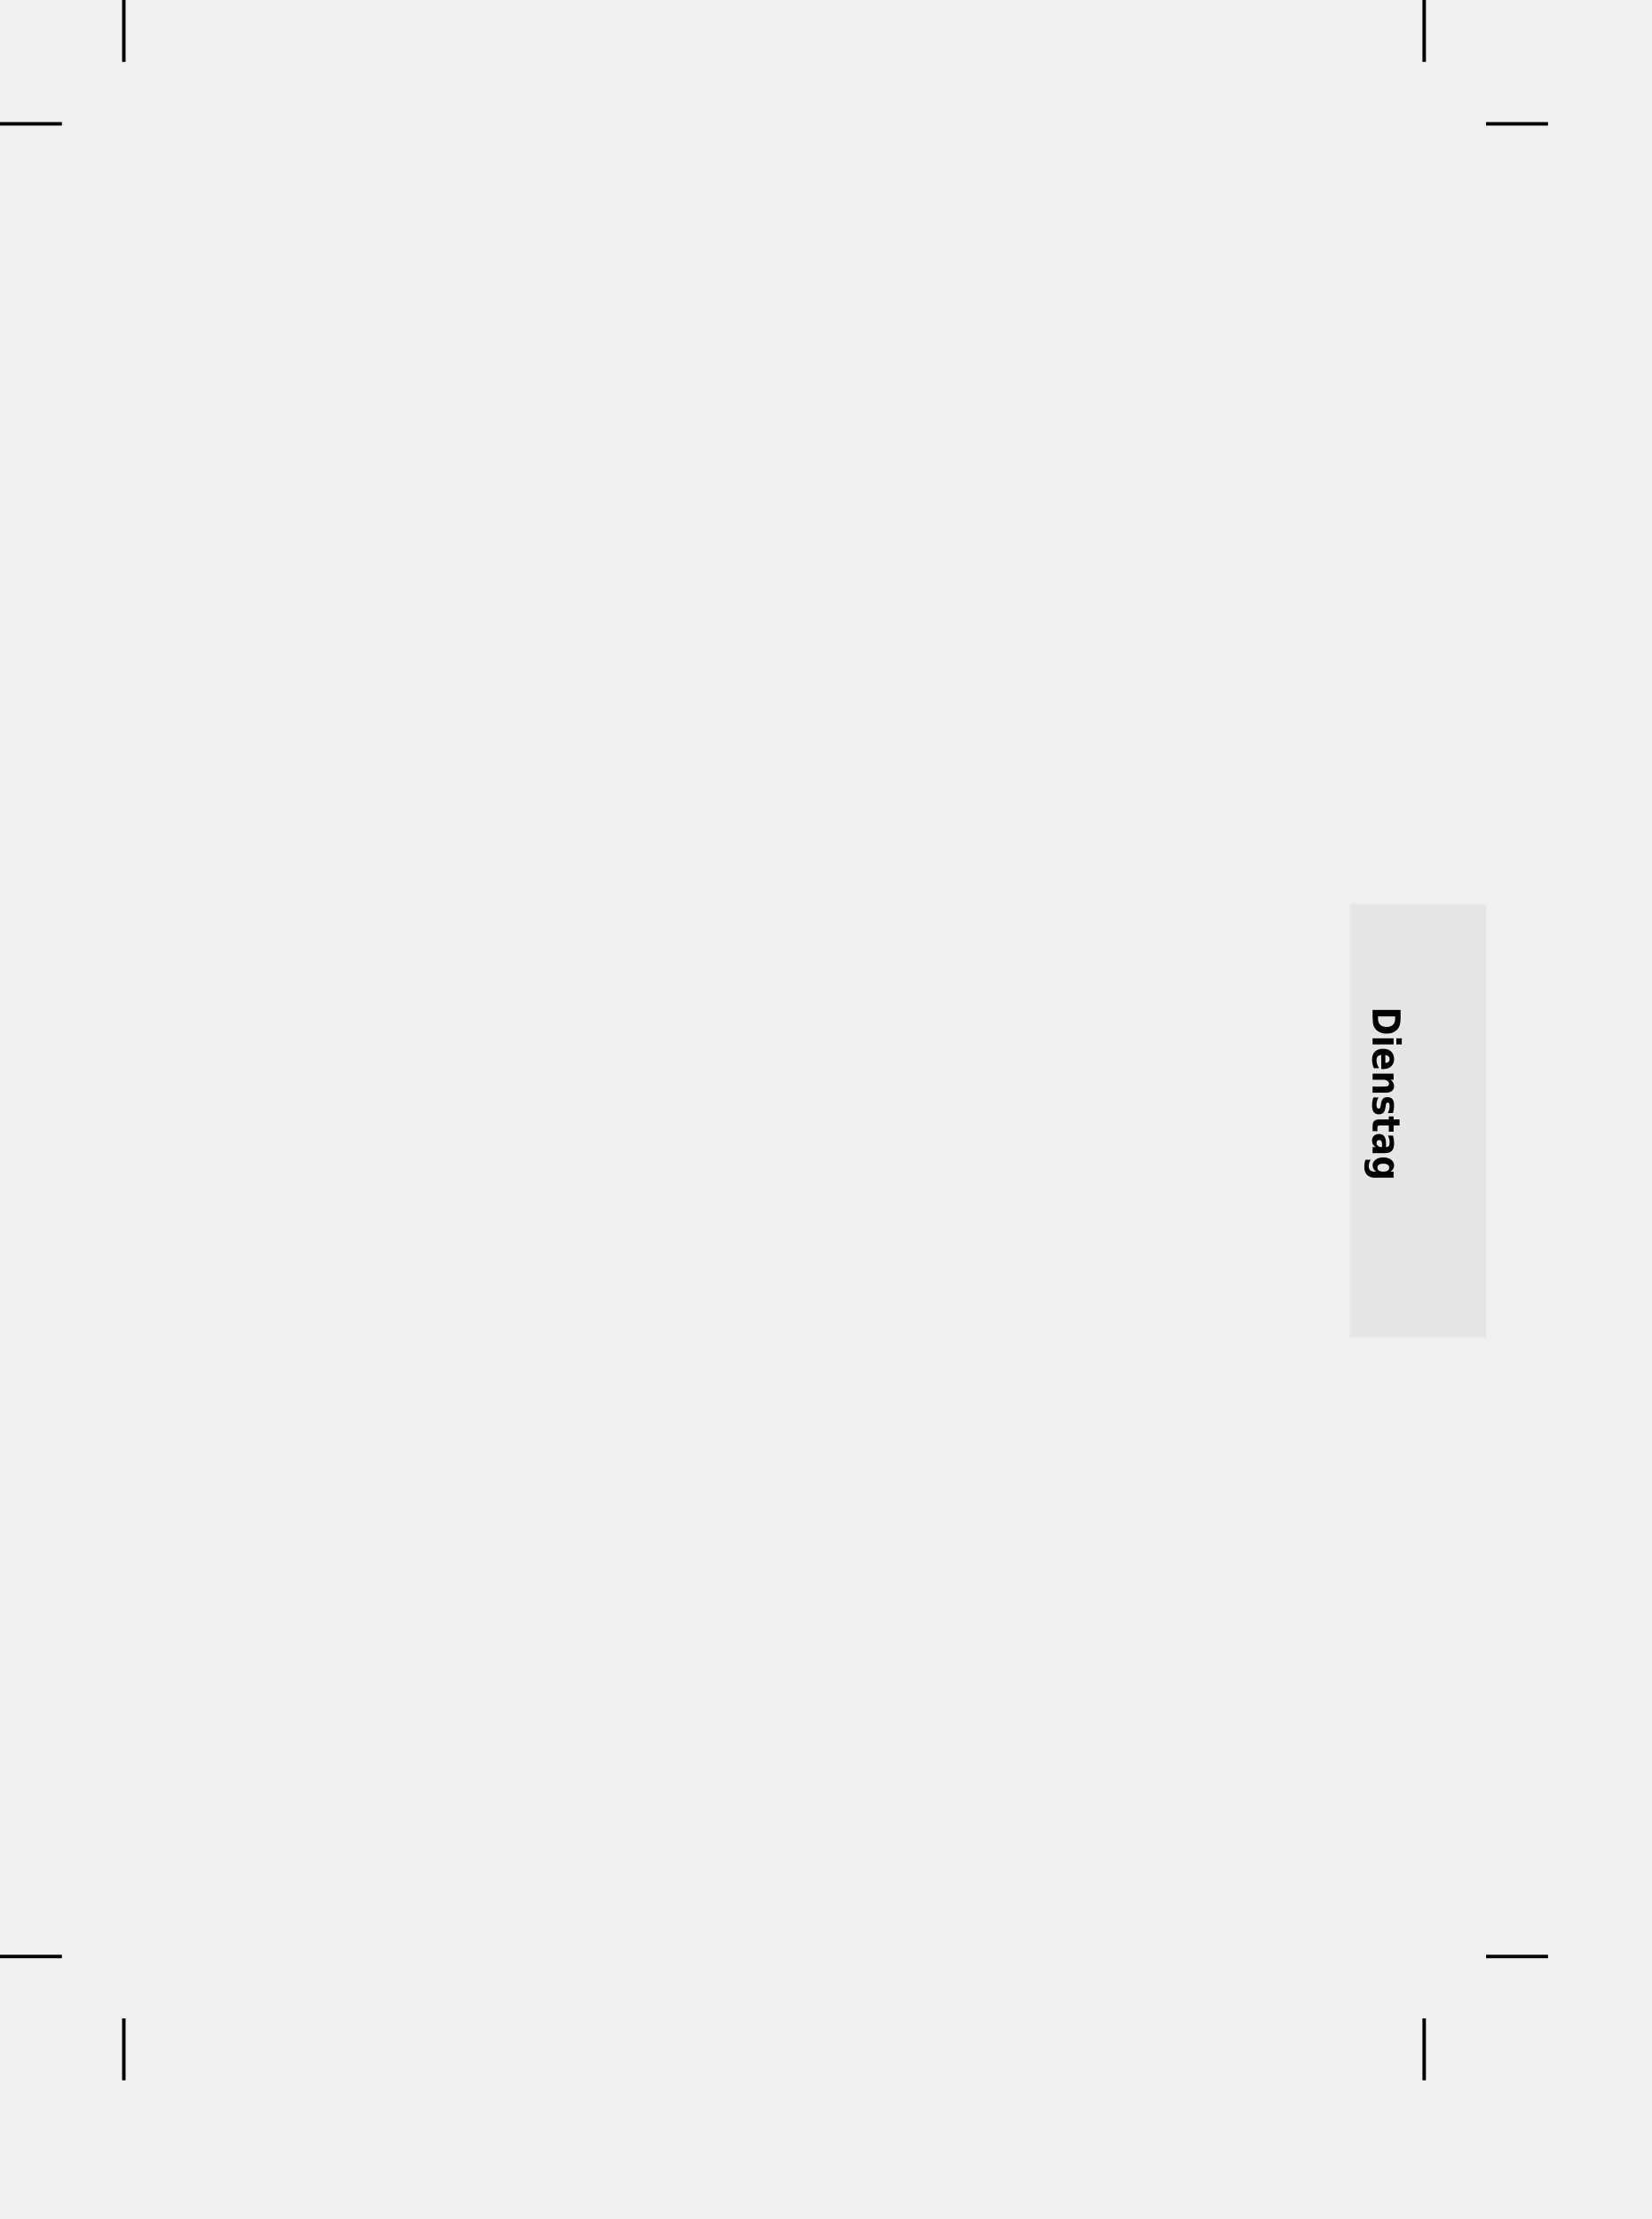
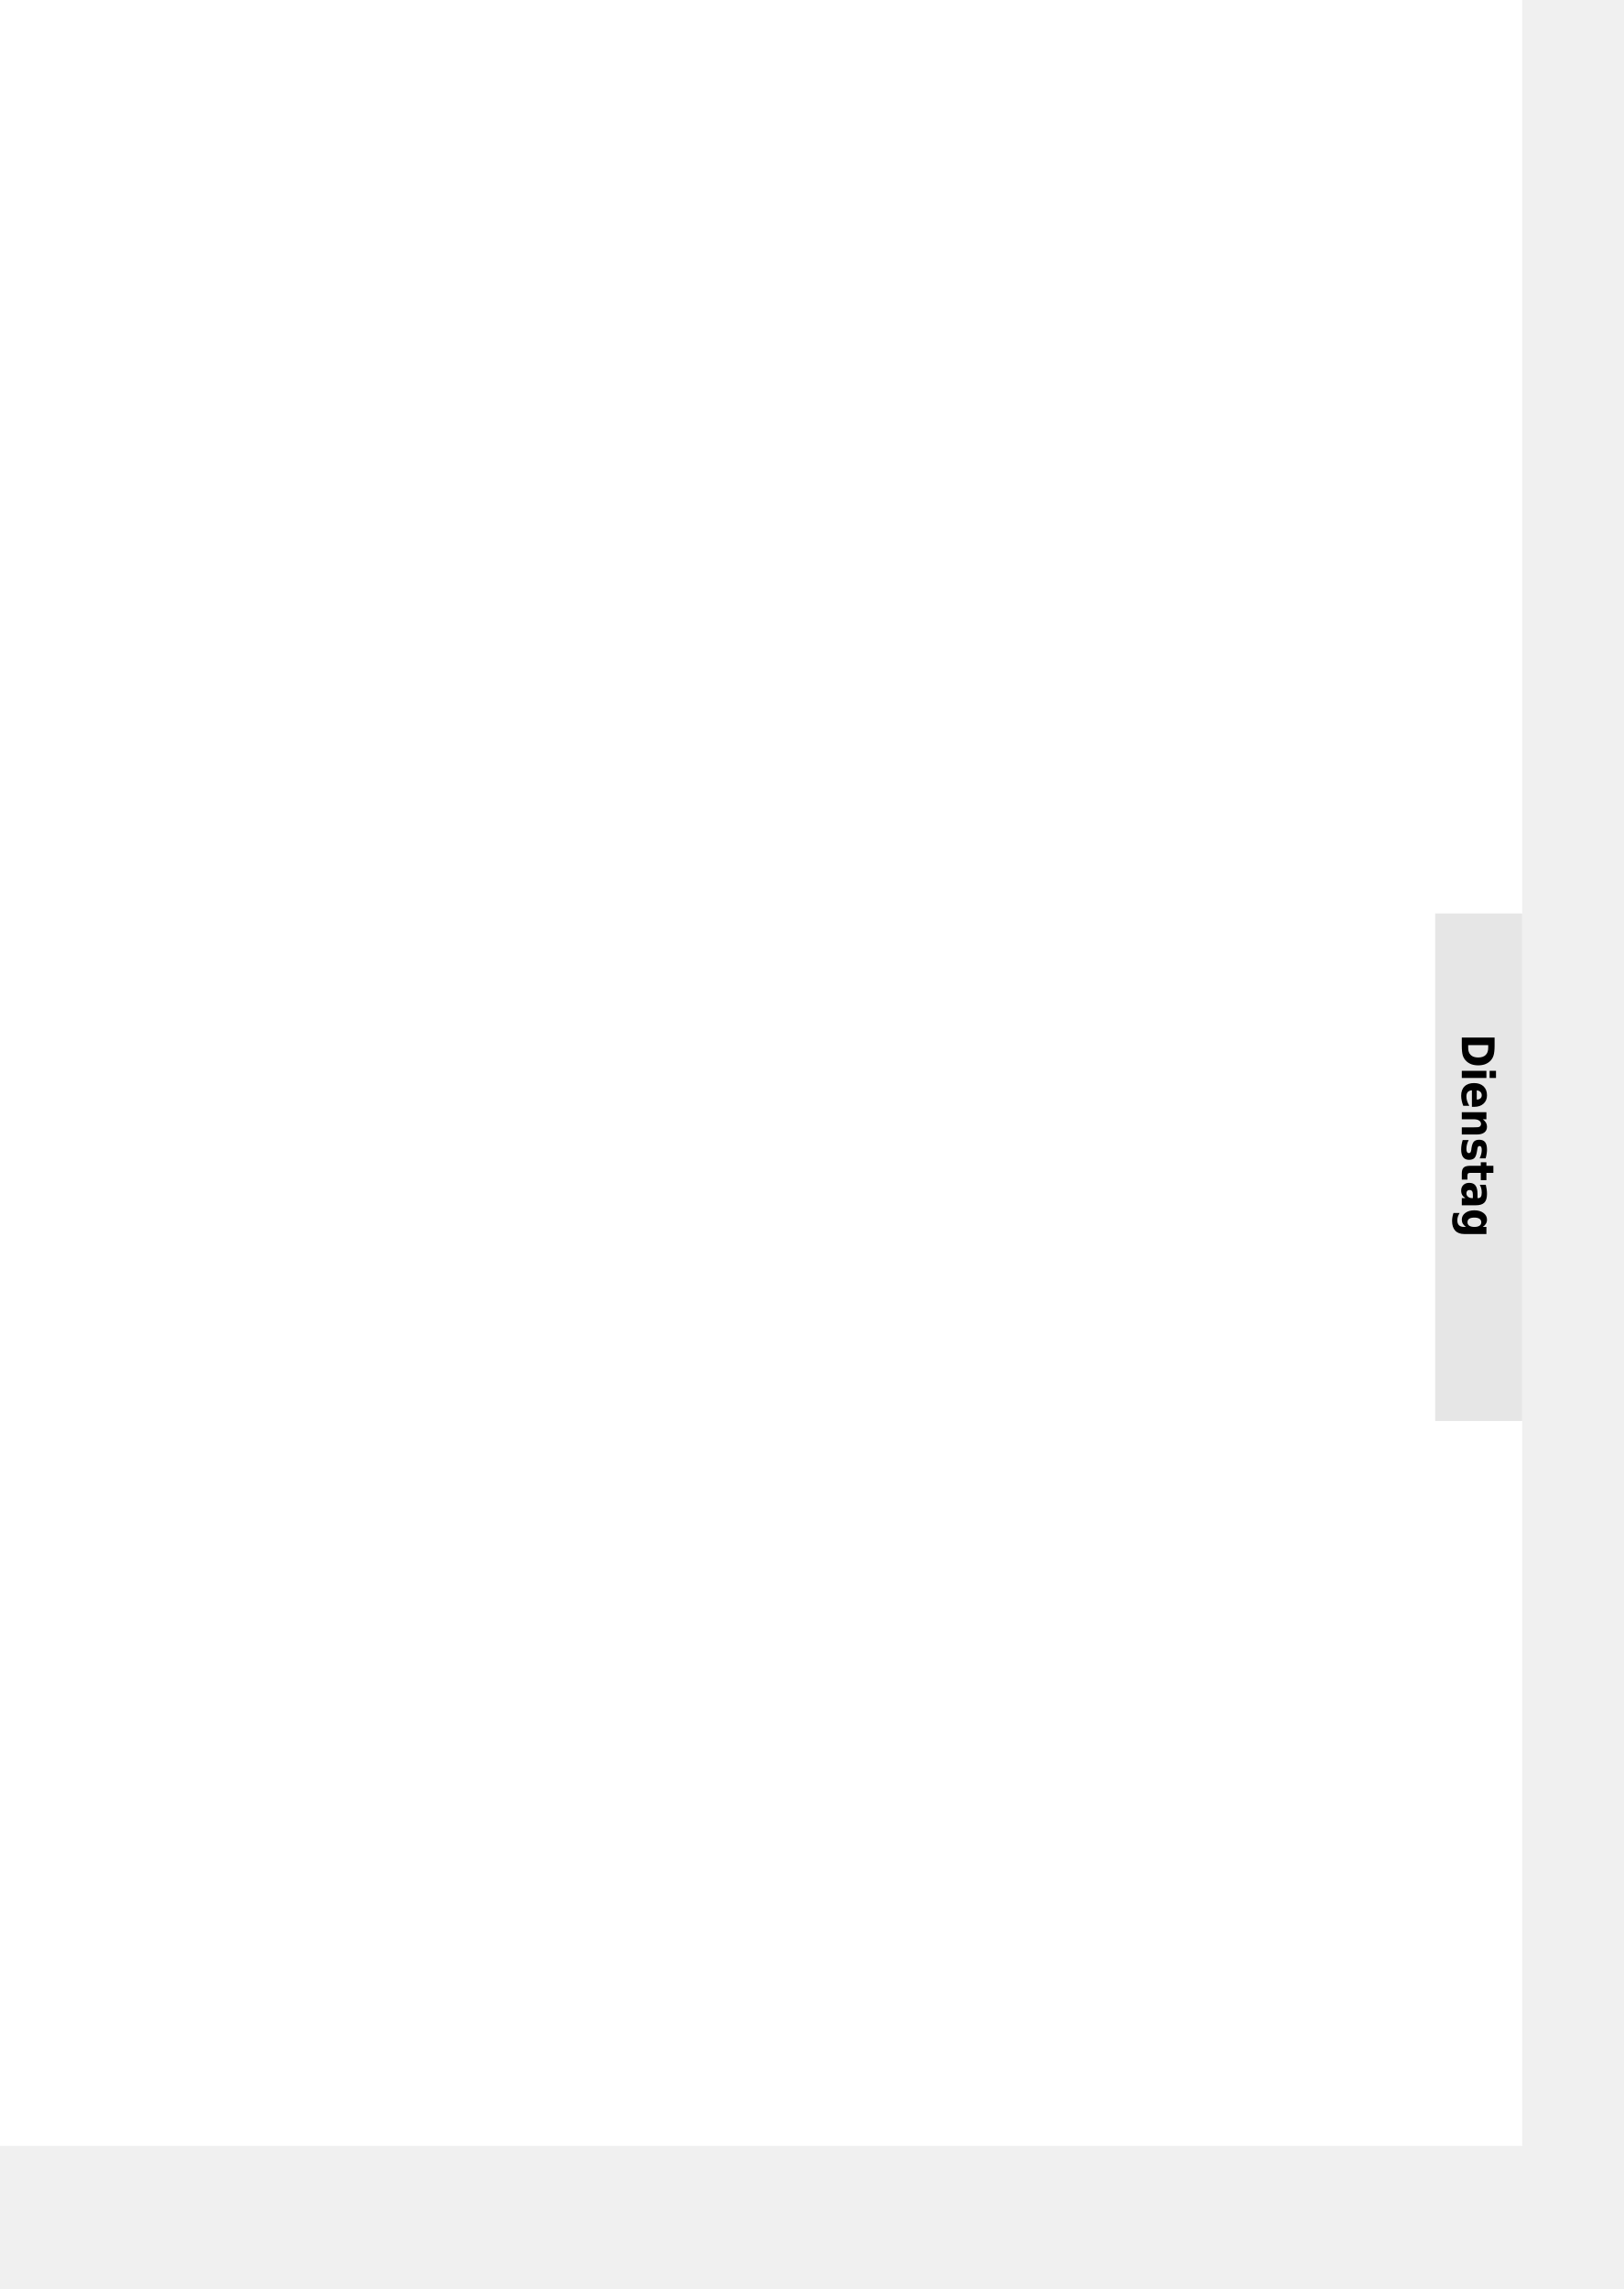
- <svg xmlns="http://www.w3.org/2000/svg" version="1.1" width="125mm" height="168mm" id="svg2">
+ <svg xmlns="http://www.w3.org/2000/svg" version="1.1" width="105mm" height="148mm" id="svg2">
  <defs id="defs6" />
-   <path d="m 35.433,-1.6820713e-5 0,17.717" id="path4591" style="fill:none;stroke:#000000;stroke-width:1px;stroke-linecap:butt;stroke-linejoin:miter;stroke-opacity:1" />
-   <path d="m 0,35.433 17.717,0" id="path4593" style="fill:none;stroke:#000000;stroke-width:1px;stroke-linecap:butt;stroke-linejoin:miter;stroke-opacity:1" />
-   <path d="m 407.48,-1.6820713e-5 0,17.717" id="path4595" style="fill:none;stroke:#000000;stroke-width:1px;stroke-linecap:butt;stroke-linejoin:miter;stroke-opacity:1" />
-   <path d="m 442.913,35.433 -17.717,0" id="path4597" style="fill:none;stroke:#000000;stroke-width:1px;stroke-linecap:butt;stroke-linejoin:miter;stroke-opacity:1" />
-   <path d="m 407.48,595.276 0,-17.717" id="path4601" style="fill:none;stroke:#000000;stroke-width:1px;stroke-linecap:butt;stroke-linejoin:miter;stroke-opacity:1" />
-   <path d="m 425.197,559.842 17.717,2e-5" id="path4603" style="fill:none;stroke:#000000;stroke-width:1px;stroke-linecap:butt;stroke-linejoin:miter;stroke-opacity:1" />
-   <path d="m 35.433,577.559 0,17.717" id="path4605" style="fill:none;stroke:#000000;stroke-width:1px;stroke-linecap:butt;stroke-linejoin:miter;stroke-opacity:1" />
-   <path d="M 17.717,559.842 0,559.843" id="path4607" style="fill:none;stroke:#000000;stroke-width:1px;stroke-linecap:butt;stroke-linejoin:miter;stroke-opacity:1" />
-   <g transform="translate(-4.5898437e-4,-1.771653)" id="g5777">
-     <rect width="38.976" height="124.016" ry="0" x="386.22" y="260.433" id="rect3022-31" style="fill:#e6e6e6;fill-opacity:1;fill-rule:evenodd;stroke:none" />
-     <text x="289.844" y="-392.717" transform="matrix(0,1,-1,0,0,0)" id="text3838-4" xml:space="preserve" style="font-style:normal;font-variant:normal;font-weight:bold;font-stretch:semi-condensed;font-size:11px;line-height:100%;font-family:'DejaVu Sans';-inkscape-font-specification:'DejaVu Sans Bold Semi-Condensed';text-align:start;letter-spacing:0px;word-spacing:0px;writing-mode:lr-tb;text-anchor:start;fill:#000000;fill-opacity:1;stroke:none">
-       <tspan x="289.844" y="-392.717" id="tspan3903">Dienstag</tspan>
-     </text>
-   </g>
+   <rect style="fill:#ffffff;fill-opacity:1;stroke:none;stroke-width:4;stroke-linecap:butt;stroke-linejoin:miter;stroke-miterlimit:4;stroke-dasharray:none;stroke-dashoffset:0;stroke-opacity:1" id="rect4136" width="372.047" height="524.409" x="-5.5190765e-12" y="2.8818898e-05" />
+   <rect style="fill:#e6e6e6;fill-opacity:1;fill-rule:evenodd;stroke:none" id="rect3022-31" y="223.228" x="350.787" ry="0" height="124.016" width="21.26" />
+   <text style="font-style:normal;font-variant:normal;font-weight:bold;font-stretch:semi-condensed;font-size:11px;line-height:100%;font-family:'DejaVu Sans';-inkscape-font-specification:'DejaVu Sans Bold Semi-Condensed';text-align:start;letter-spacing:0px;word-spacing:0px;writing-mode:lr-tb;text-anchor:start;fill:#000000;fill-opacity:1;stroke:none" xml:space="preserve" id="text3838-4" transform="matrix(0,1,-1,0,0,0)" y="-357.284" x="252.639">
+     <tspan id="tspan3903" y="-357.284" x="252.639">Dienstag</tspan>
+   </text>
</svg>
